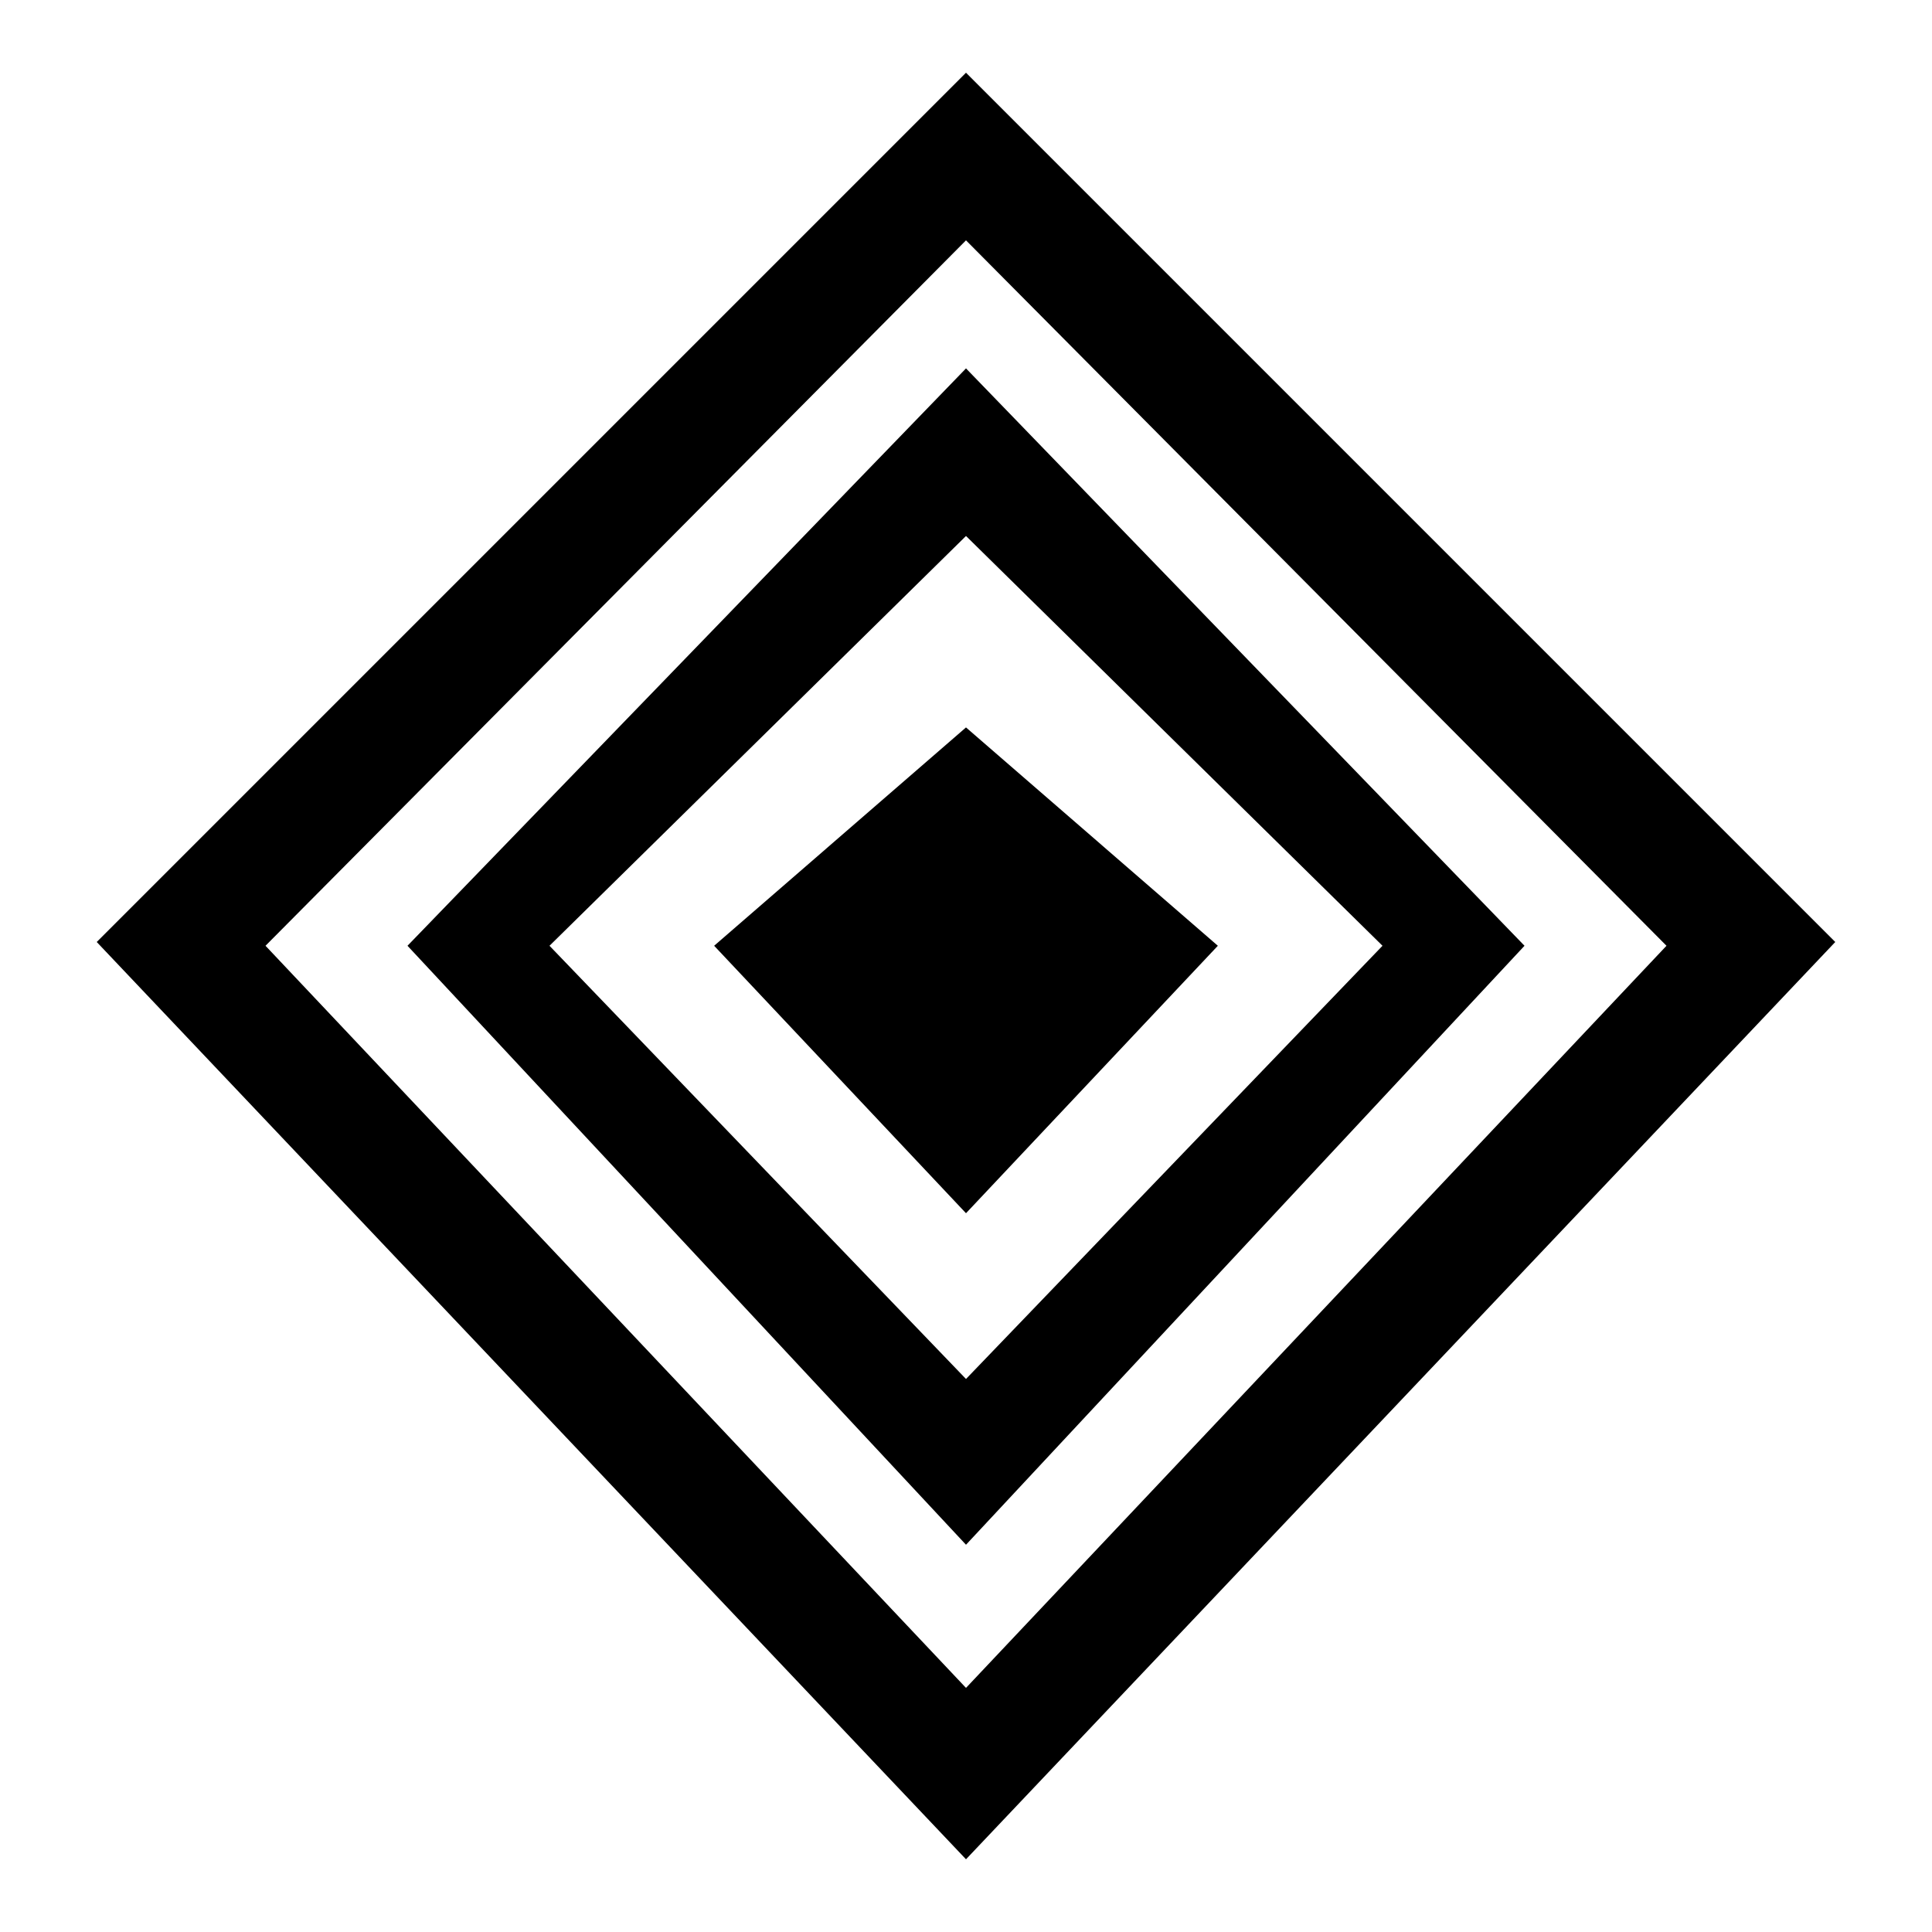
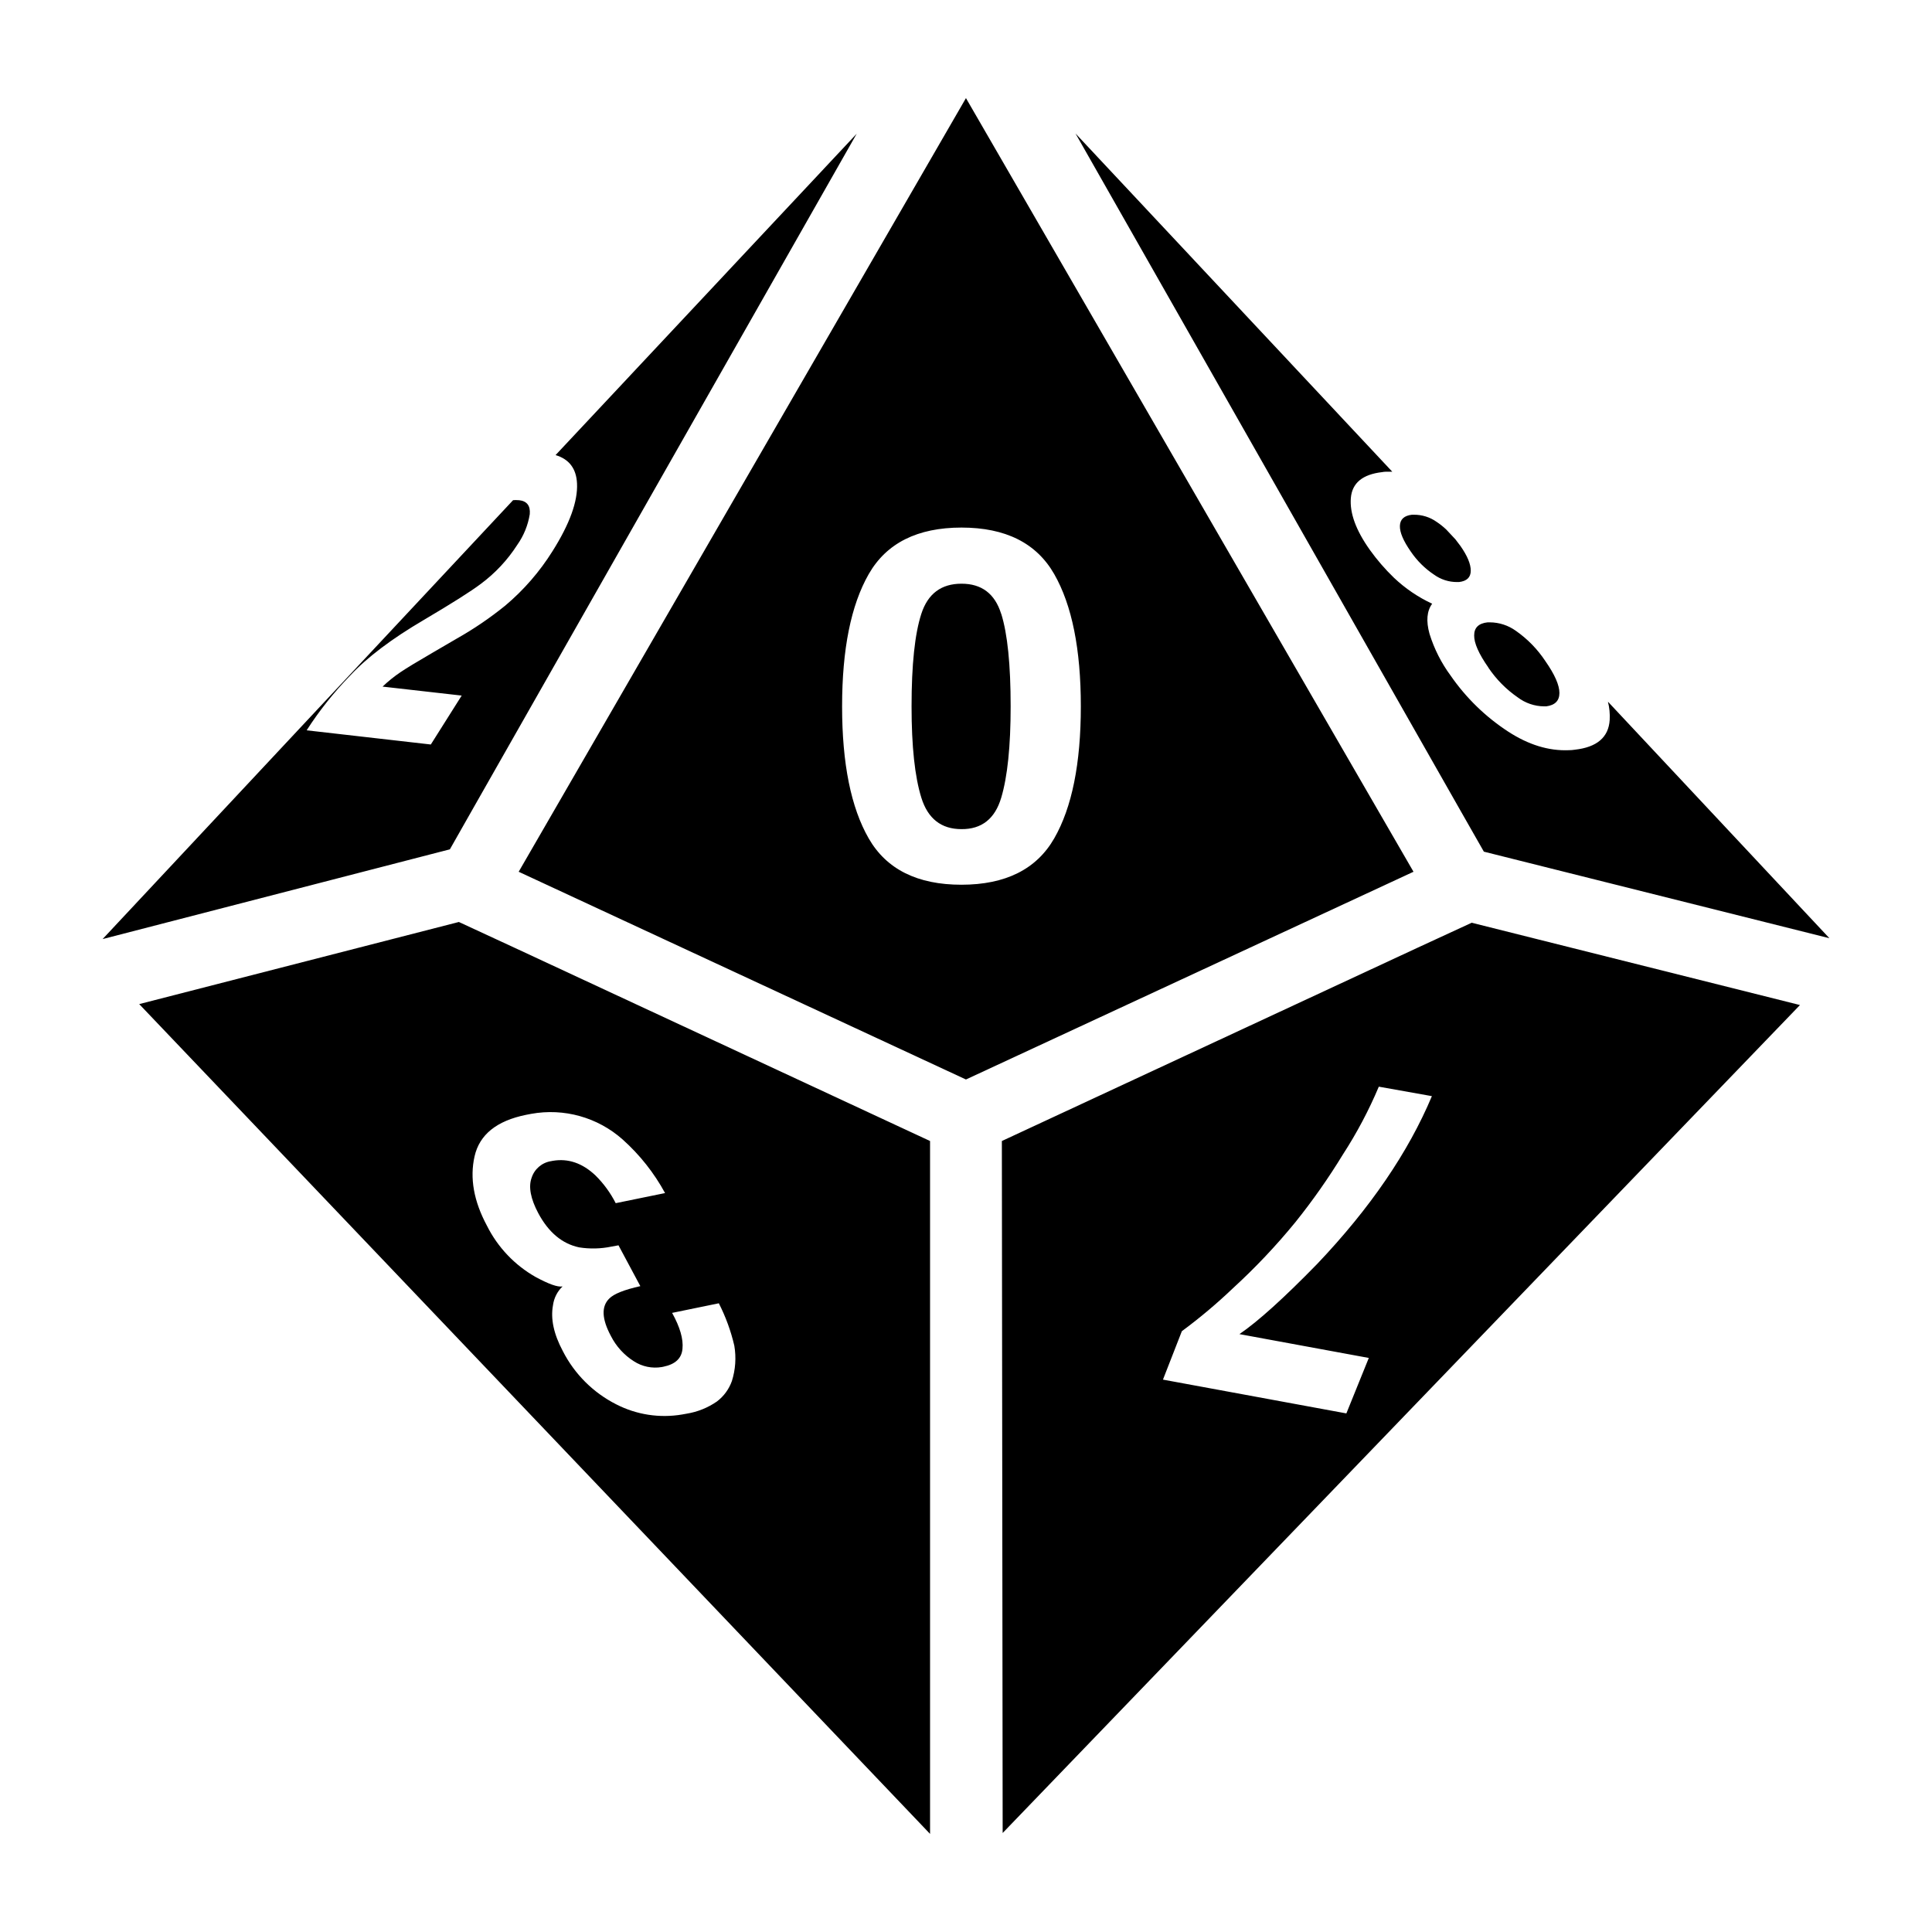
<svg xmlns="http://www.w3.org/2000/svg" viewBox="0 0 512 512">
-   <path fill="currentColor" d="M256 19.27L25.637 249.638 256 492.73l230.363-243.092L256 19.27zm0 44.422l185.637 186.946L256 447.308 70.363 250.638 256 63.692zm0 33.936L107.988 250.638 256 409.373l148.012-158.735L256 97.628zm0 44.414l110.377 108.596L256 365.445 145.623 250.638 256 142.042zm0 50.732l-66.742 57.864L256 321.517l66.742-70.879L256 192.774z" />
+   <path d="m375.483 251.243-109.98 51.138.213 183.381L477.01 266.346l-86.993-21.81zm-12.736 108.626-5.947 14.699-48.604-8.955 5.007-12.832a141.306 141.306 0 0 0 13.51-11.358 167.184 167.184 0 0 0 16.566-17.517 170.478 170.478 0 0 0 12.606-17.958 115.607 115.607 0 0 0 9.514-17.97l14.068 2.51q-9.37 22.334-30.361 44.43-13.296 13.64-20.645 18.636zM121.603 244.334l-84.71 21.763L246.474 486V302.38l-109.946-51.137zm19.147 50.852a28.72 28.72 0 0 1 24.273 6.802 53.052 53.052 0 0 1 11.226 14.188l-13.081 2.676a28.542 28.542 0 0 0-5.388-7.374q-5.185-4.876-11.262-3.853l-.487.095a6.458 6.458 0 0 0-5.162 4.448c-.856 2.378-.238 5.554 1.796 9.371q4.08 7.6 10.81 9.027a23.785 23.785 0 0 0 8.563-.203l1.867-.344 5.791 10.822q-6.398 1.427-8.23 3.282-3.21 3.14.429 9.93a17.042 17.042 0 0 0 6.089 6.696 10.406 10.406 0 0 0 7.385 1.534l.416-.083q4.757-.964 5.079-4.757c.261-2.57-.655-5.744-2.748-9.514l12.38-2.545a49.247 49.247 0 0 1 4.103 11.226 19.956 19.956 0 0 1-.642 9.383 11.702 11.702 0 0 1-3.96 5.411 19.575 19.575 0 0 1-8.027 3.235l-1.19.214a27.971 27.971 0 0 1-17.494-2.7 32.193 32.193 0 0 1-14.128-14.092q-3.627-6.79-2.604-12.19a8.396 8.396 0 0 1 2.521-4.947h-.071q-1.844.31-7.04-2.497a32.11 32.11 0 0 1-12.916-13.593q-5.245-9.764-3.282-18.398 1.962-8.634 13.676-11zM27.19 248.865l108.78-116.309a7.135 7.135 0 0 1 1.427 0h.154q3.14.345 2.842 3.71a19.36 19.36 0 0 1-3.294 8.1 39.376 39.376 0 0 1-9.728 10.405q-3.912 2.938-15.044 9.514-12.796 7.505-19.55 14.77a92.535 92.535 0 0 0-11.513 14.486l32.907 3.758 8.182-12.963-20.967-2.378a36.415 36.415 0 0 1 4.757-3.83q2.379-1.605 8.444-5.125l6.422-3.747a92.975 92.975 0 0 0 12.903-8.776 61.472 61.472 0 0 0 12.51-14.414q6.84-10.846 6.494-17.957c-.19-3.949-2.105-6.434-5.684-7.505l79.798-85.161-102.097 179.576-5.708 10.06zm367.238-71.974q-3.817-5.458-3.758-8.515c0-2.033 1.19-3.199 3.568-3.448h.57a11.892 11.892 0 0 1 6.91 2.247 29.85 29.85 0 0 1 7.837 8.051q3.687 5.28 3.71 8.397c0 2.093-1.188 3.258-3.496 3.567h-.594a11.75 11.75 0 0 1-6.957-2.378 29.79 29.79 0 0 1-7.79-7.885zm-109.41-141.52 83.948 89.634h-1.189c-.38 0-.975 0-1.463.107q-7.825.892-8.324 6.862-.5 5.97 5.03 13.747a53.778 53.778 0 0 0 6.375 7.374 37.901 37.901 0 0 0 10.144 6.897q-2.117 2.89-.702 7.98a37.283 37.283 0 0 0 5.613 11.096 55.122 55.122 0 0 0 15.223 14.806q8.098 5.268 16.066 4.935.81 0 1.618-.13 8.776-.988 9.228-7.873a16.114 16.114 0 0 0-.463-4.853l58.689 62.686-91.572-22.941-6.1-10.703zm98.22 104.927 2.45 2.617c.451.57.903 1.189 1.355 1.784 1.808 2.592 2.723 4.757 2.723 6.529 0 1.771-1.034 2.782-3.127 3.02h-.512a10.346 10.346 0 0 1-6.077-1.95 22.596 22.596 0 0 1-6.184-6.137c-1.974-2.83-2.937-5.102-2.878-6.814.06-1.713 1.118-2.7 3.187-2.937h.524a10.263 10.263 0 0 1 6.005 1.879 19.147 19.147 0 0 1 2.533 2.01zM255.987 26 137.456 231.026l118.532 55.05 118.604-55.05zm-1.19 208.463q-17.529 0-24.58-12.273-7.053-12.273-7.053-34.988 0-22.714 7.052-35.047 7.052-12.332 24.582-12.344 17.53 0 24.582 12.332 7.052 12.333 7.052 35.047 0 22.715-7.052 34.988-7.053 12.273-24.582 12.285zm10.538-71.807q2.497 7.968 2.497 24.546 0 15.817-2.497 24.201-2.498 8.384-10.537 8.325-8.04 0-10.632-8.325-2.593-8.324-2.593-24.2 0-16.579 2.593-24.547t10.632-7.968q8.015-.012 10.513 7.956z" fill="currentColor" />
</svg>
